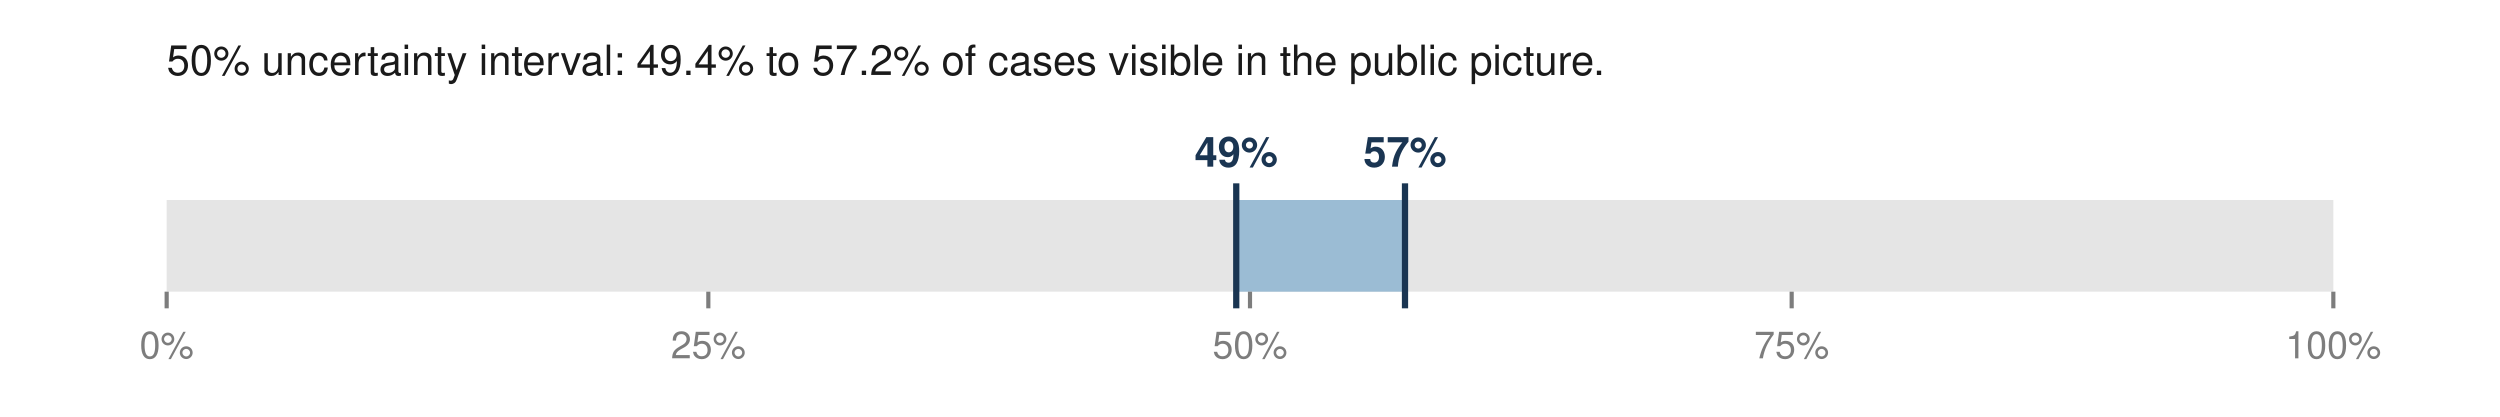
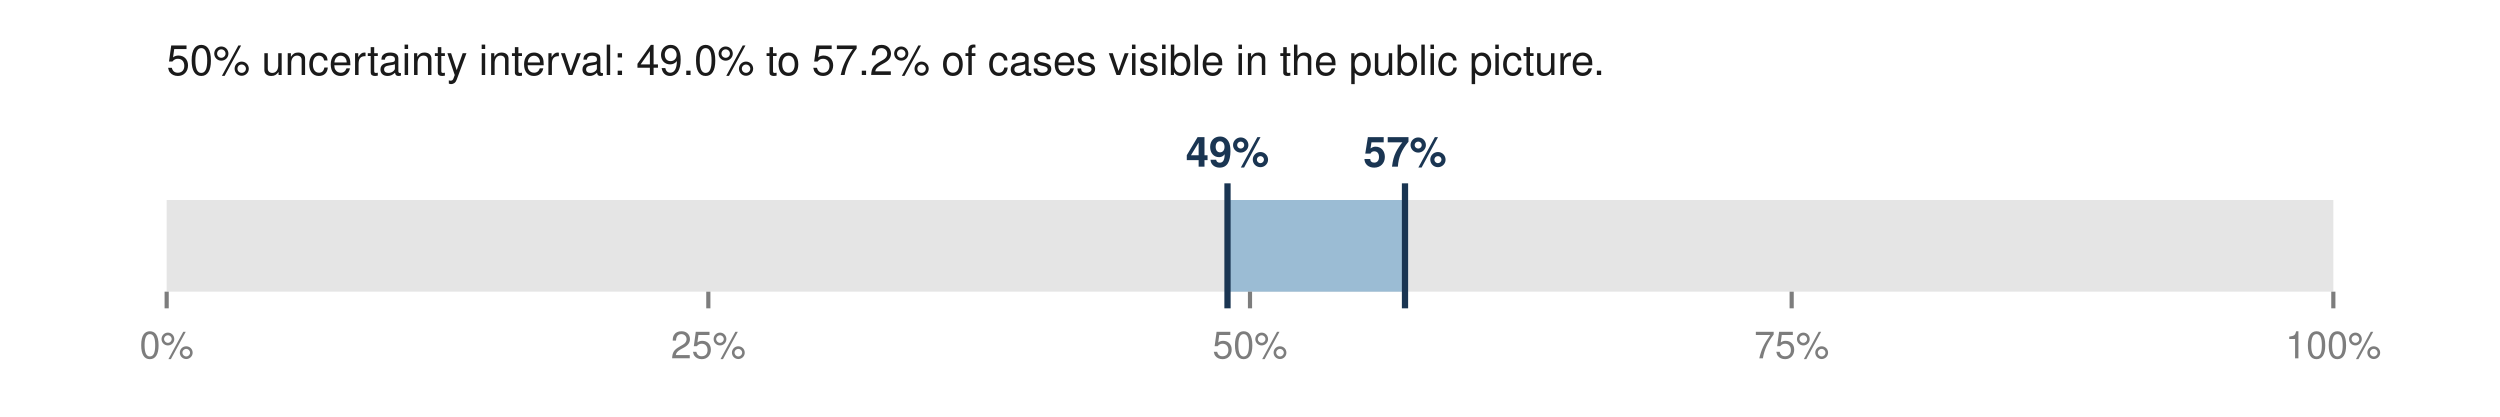
<svg xmlns="http://www.w3.org/2000/svg" viewBox="0 0 600 100" width="600" height="100" role="img" aria-labelledby="t">
-   <text x="40.0" y="18.0" font-family="Helvetica,Arial,sans-serif" font-size="10" fill="#1a1a1a" font-weight="normal" text-anchor="start">50% uncertainty interval: 49.4% to 57.2% of cases visible in the public picture.</text>
+   <text x="40.0" y="18.0" font-family="Helvetica,Arial,sans-serif" font-size="10" fill="#1a1a1a" font-weight="normal" text-anchor="start">50% uncertainty interval: 49.0% to 57.2% of cases visible in the public picture.</text>
  <rect x="40.0" y="48.0" width="520.0" height="22.0" fill="#e5e5e5" />
-   <rect x="296.7" y="48.0" width="40.5" height="22.0" fill="#9bbcd4" />
-   <line x1="296.7" y1="44.0" x2="296.7" y2="74.0" stroke="#1a3552" stroke-width="1.5" />
+   <rect x="294.6" y="48.0" width="42.6" height="22.0" fill="#9bbcd4" />
+   <line x1="294.6" y1="44.0" x2="294.6" y2="74.0" stroke="#1a3552" stroke-width="1.5" />
  <line x1="337.2" y1="44.0" x2="337.2" y2="74.0" stroke="#1a3552" stroke-width="1.5" />
-   <text x="296.7" y="40.0" font-family="Helvetica,Arial,sans-serif" font-size="10" fill="#1a3552" font-weight="bold" text-anchor="middle">49%</text>
+   <text x="294.6" y="40.0" font-family="Helvetica,Arial,sans-serif" font-size="10" fill="#1a3552" font-weight="bold" text-anchor="middle">49%</text>
  <text x="337.2" y="40.0" font-family="Helvetica,Arial,sans-serif" font-size="10" fill="#1a3552" font-weight="bold" text-anchor="middle">57%</text>
  <line x1="40.0" y1="70.0" x2="40.0" y2="74.0" stroke="#7d7d7d" stroke-width="1" />
  <text x="40.0" y="86.0" font-family="Helvetica,Arial,sans-serif" font-size="9" fill="#7d7d7d" font-weight="normal" text-anchor="middle">0%</text>
  <line x1="170.0" y1="70.0" x2="170.0" y2="74.0" stroke="#7d7d7d" stroke-width="1" />
  <text x="170.0" y="86.0" font-family="Helvetica,Arial,sans-serif" font-size="9" fill="#7d7d7d" font-weight="normal" text-anchor="middle">25%</text>
  <line x1="300.0" y1="70.0" x2="300.0" y2="74.0" stroke="#7d7d7d" stroke-width="1" />
  <text x="300.0" y="86.0" font-family="Helvetica,Arial,sans-serif" font-size="9" fill="#7d7d7d" font-weight="normal" text-anchor="middle">50%</text>
  <line x1="430.0" y1="70.0" x2="430.0" y2="74.0" stroke="#7d7d7d" stroke-width="1" />
  <text x="430.0" y="86.0" font-family="Helvetica,Arial,sans-serif" font-size="9" fill="#7d7d7d" font-weight="normal" text-anchor="middle">75%</text>
  <line x1="560.0" y1="70.0" x2="560.0" y2="74.0" stroke="#7d7d7d" stroke-width="1" />
  <text x="560.0" y="86.0" font-family="Helvetica,Arial,sans-serif" font-size="9" fill="#7d7d7d" font-weight="normal" text-anchor="middle">100%</text>
</svg>
